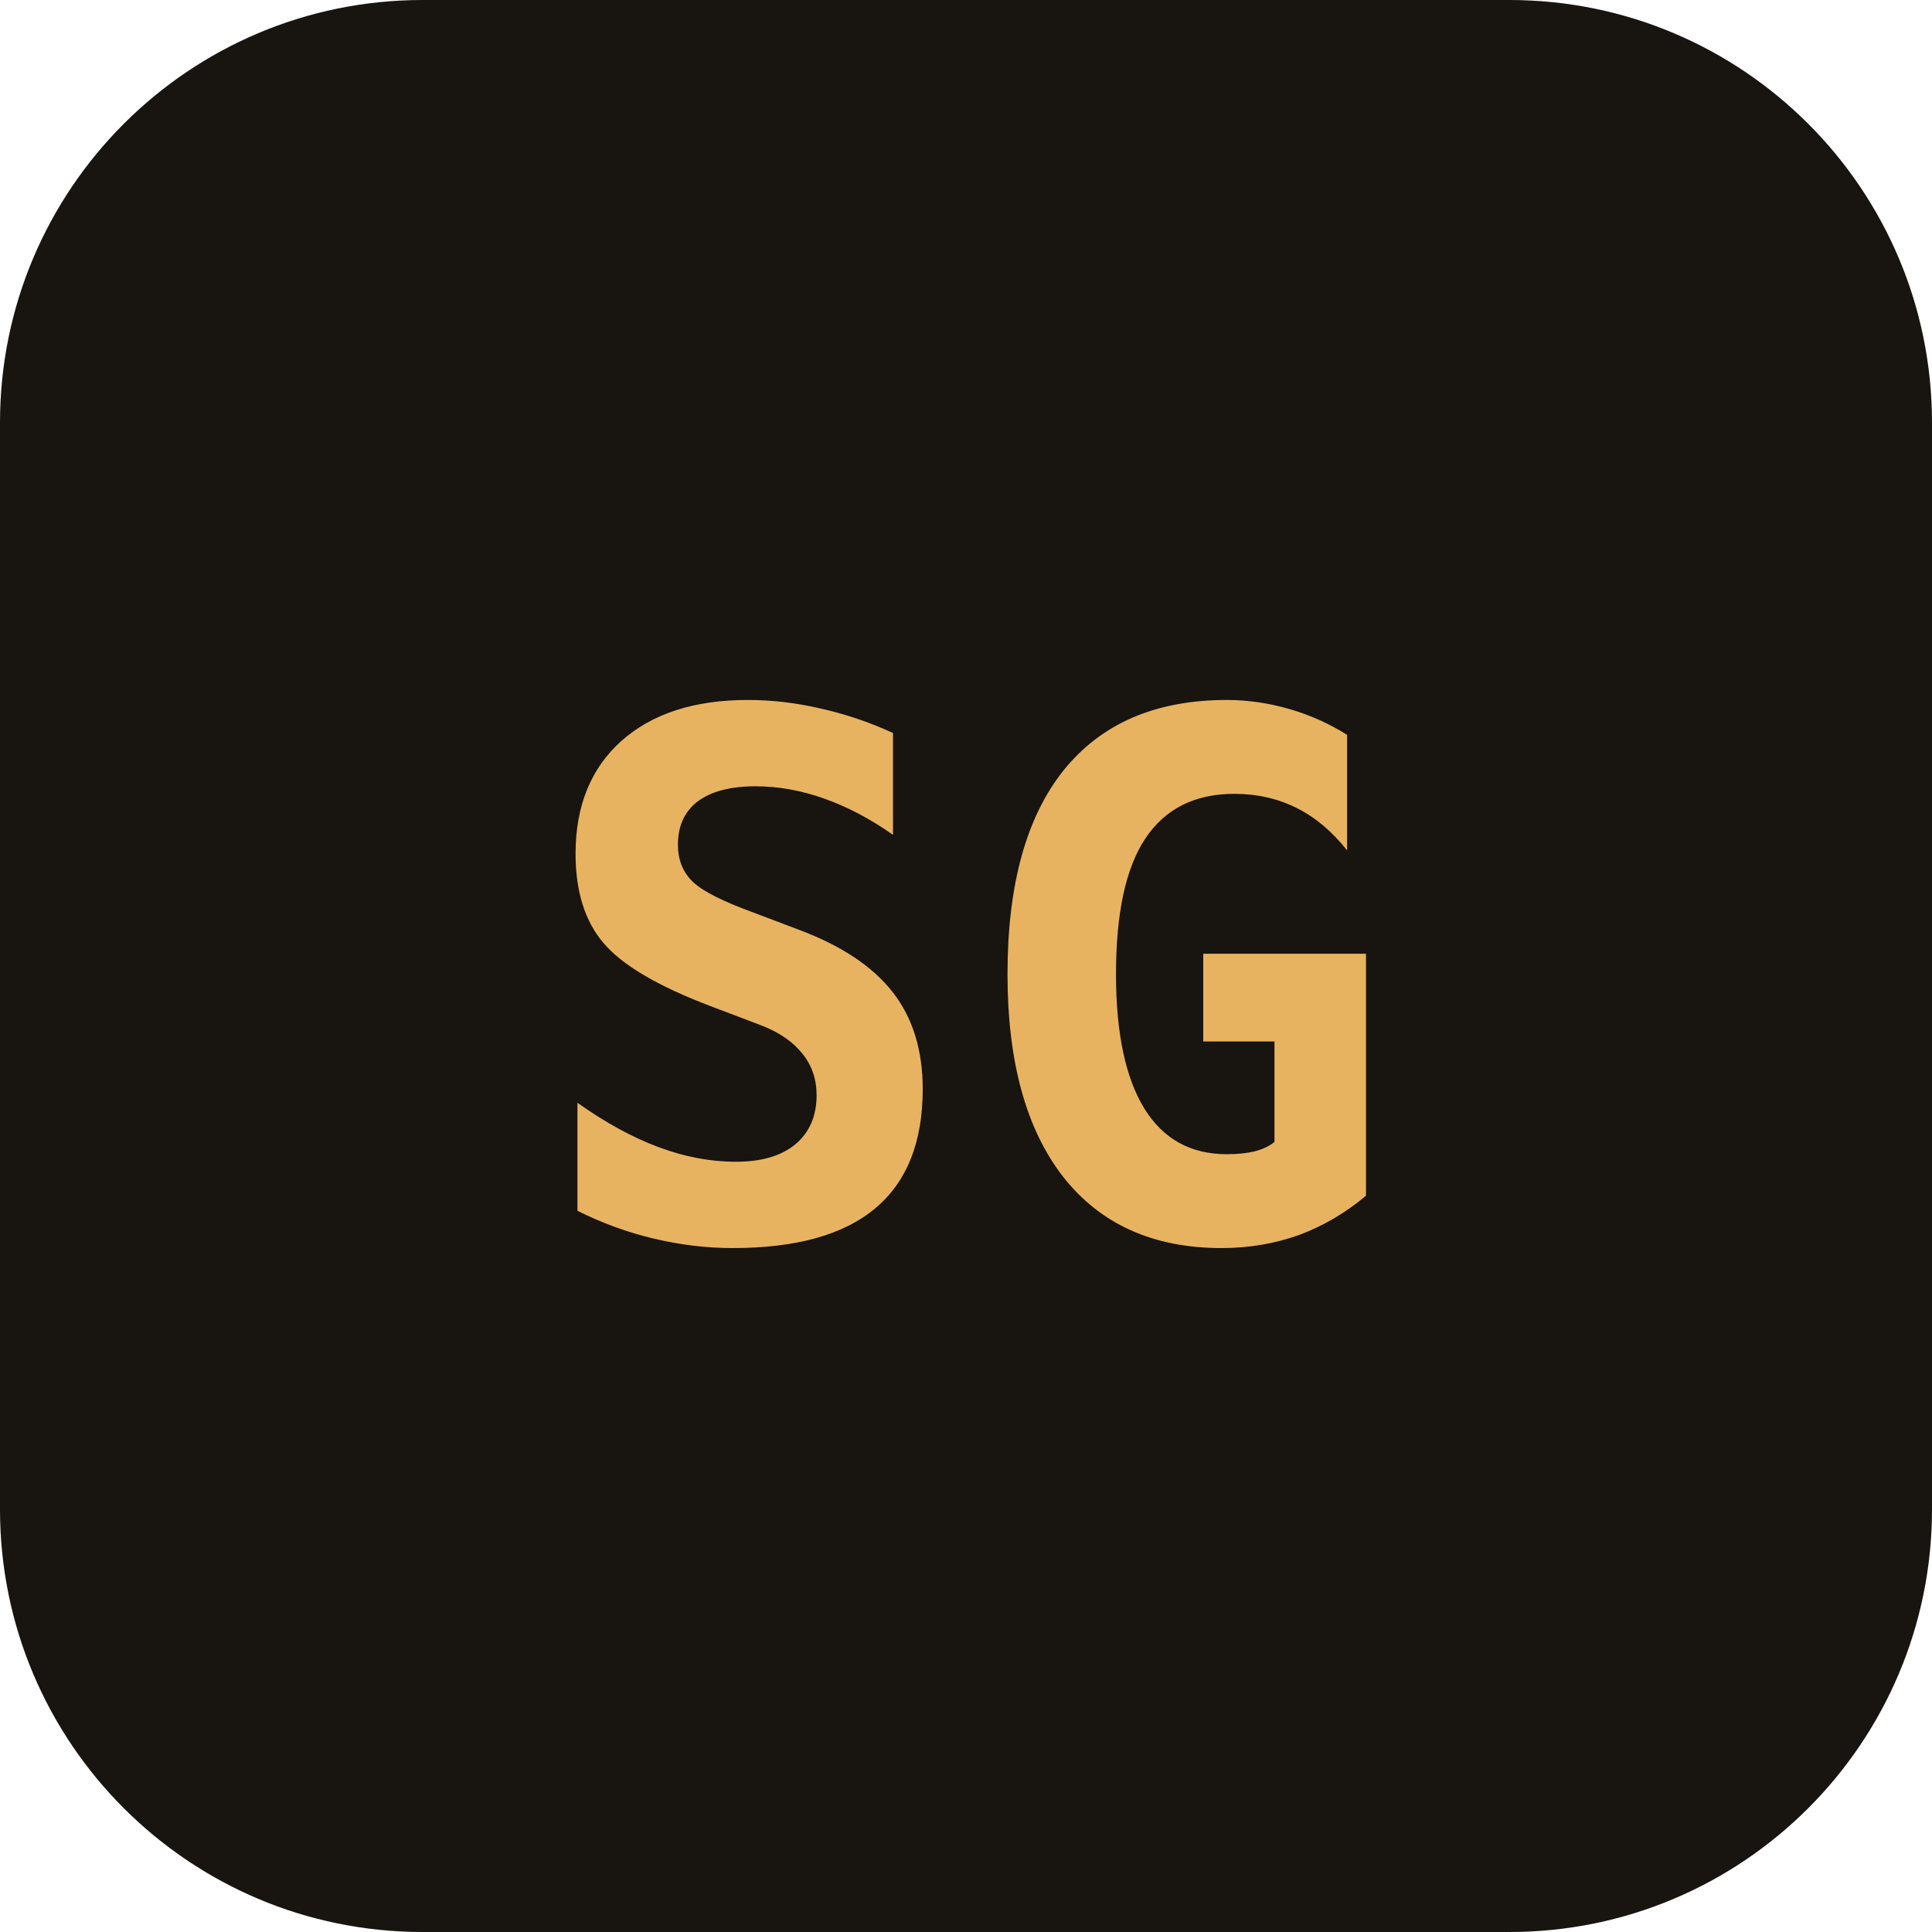
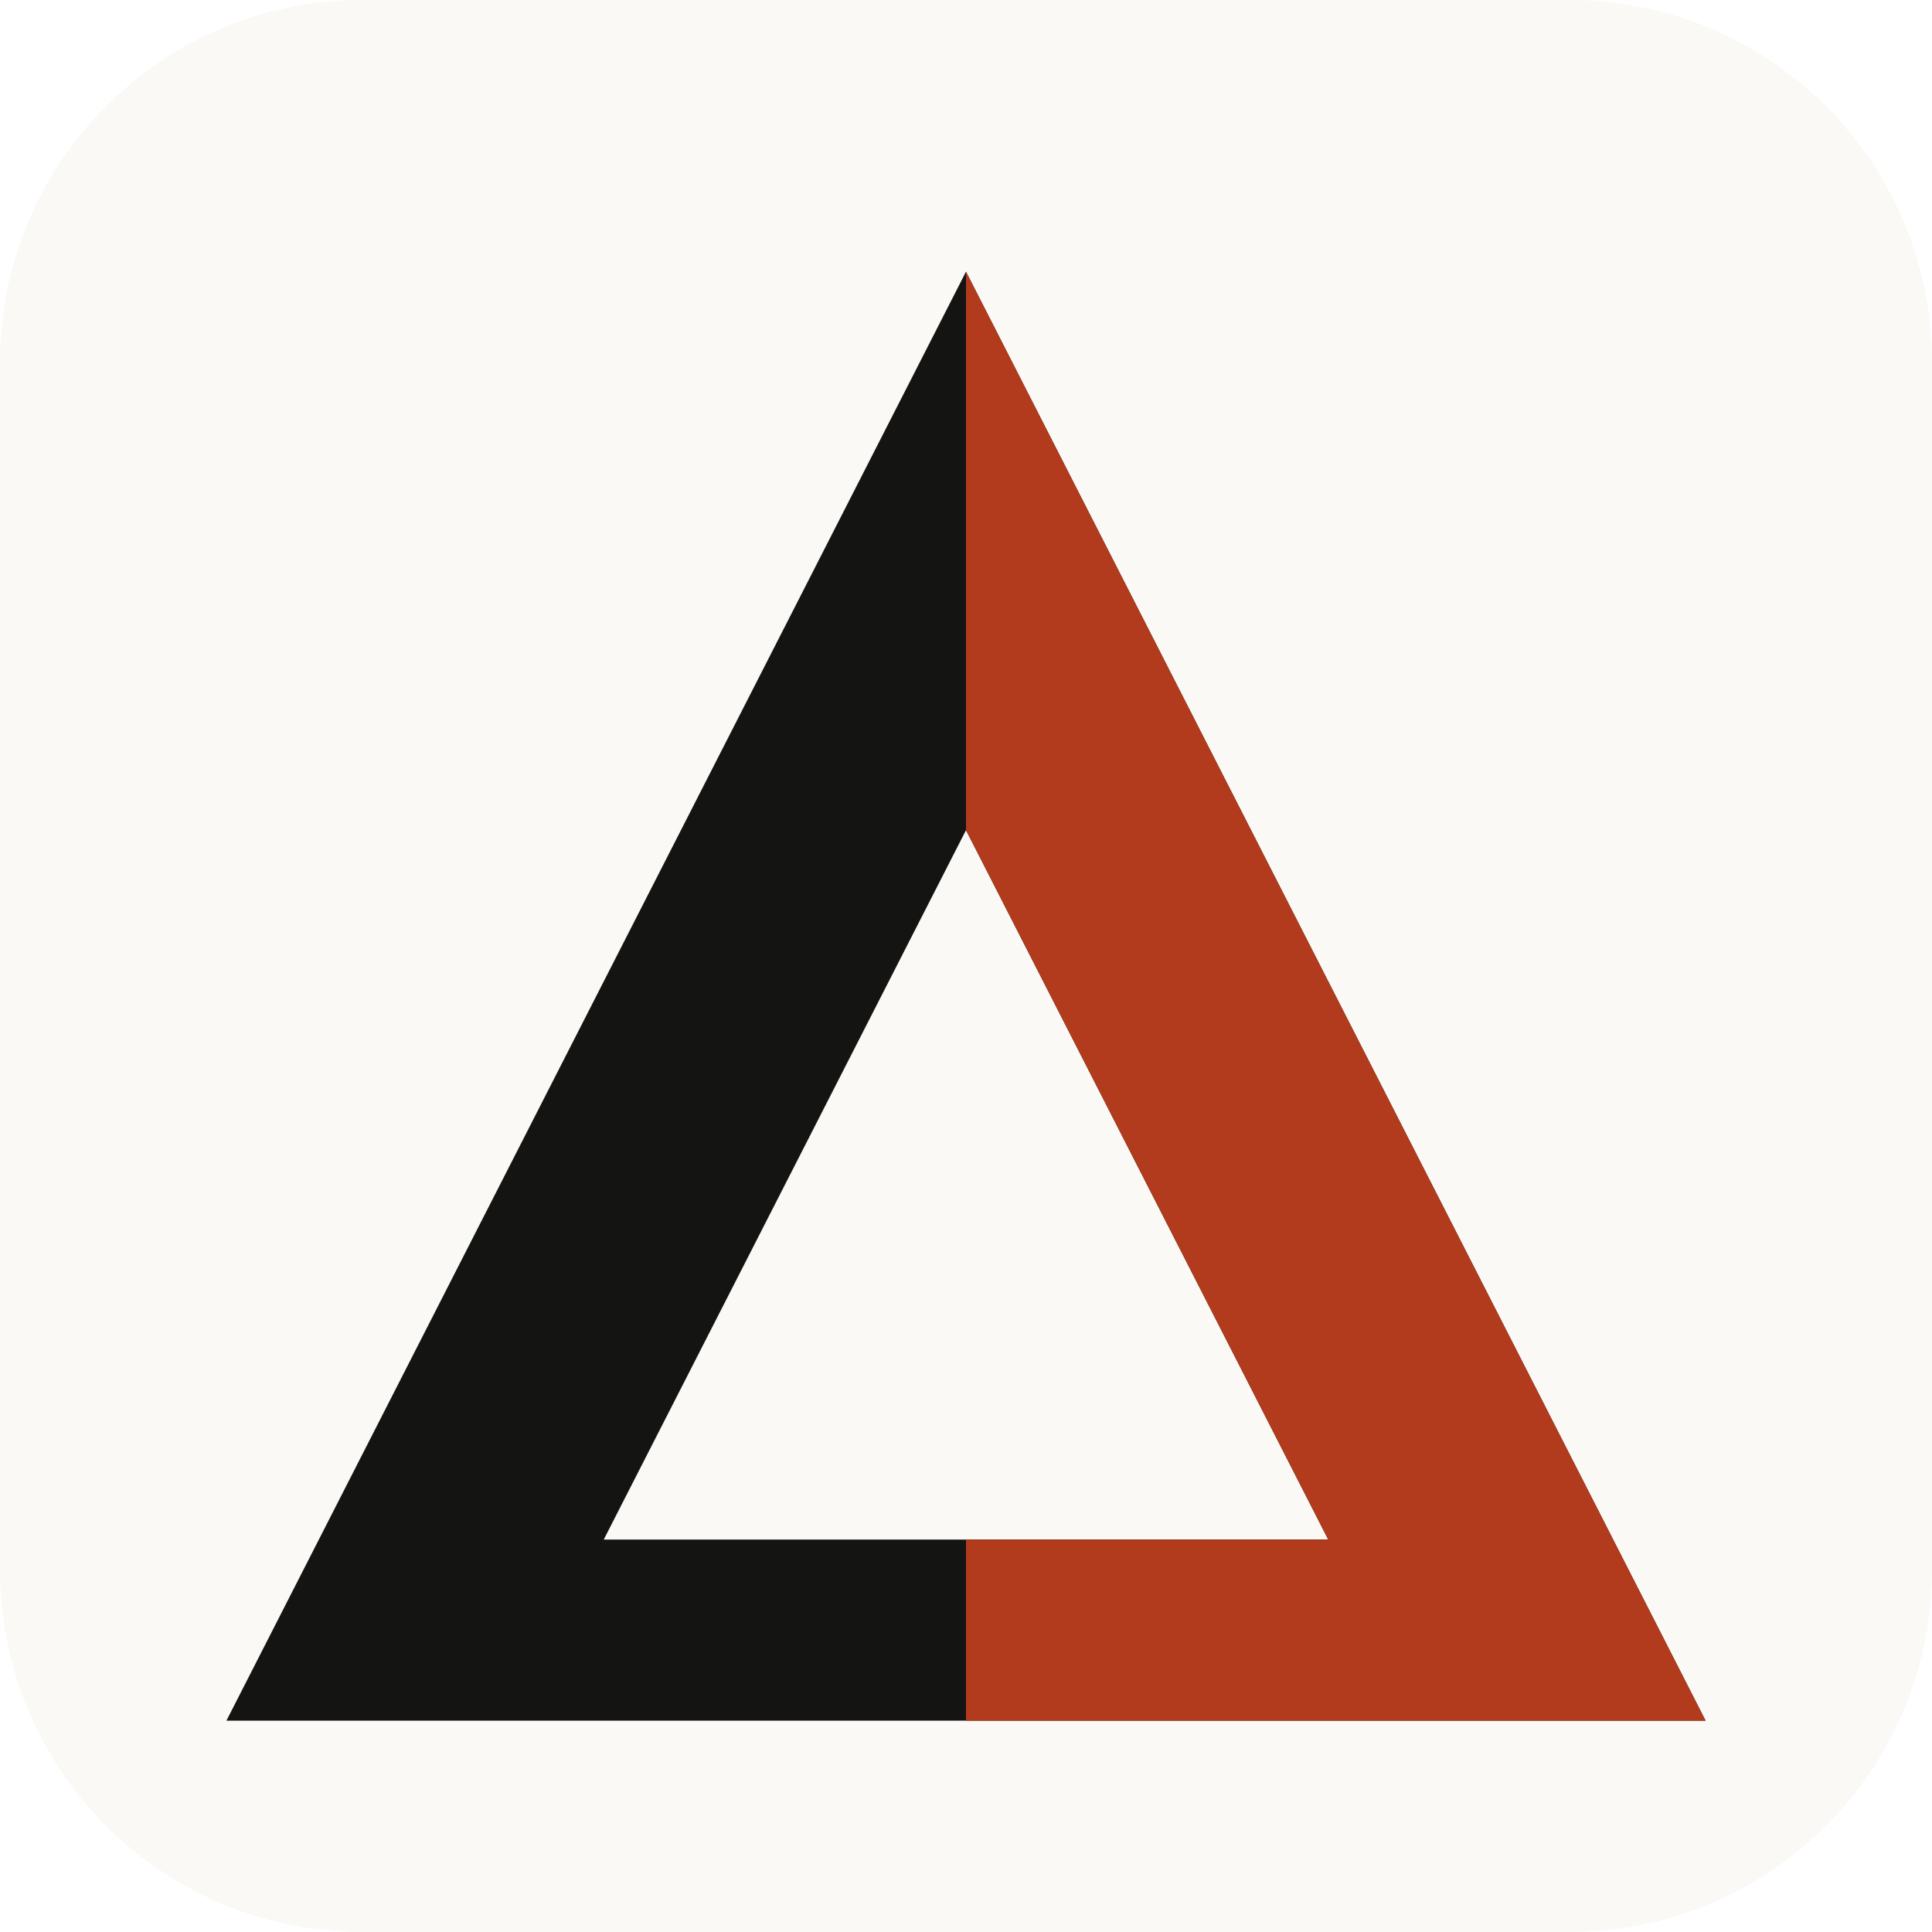
- <svg xmlns="http://www.w3.org/2000/svg" viewBox="0 0 64 64" width="64" height="64">
-   <rect width="64" height="64" rx="14" fill="#181410" />
-   <text x="32" y="41" font-family="'JetBrains Mono', ui-monospace, Menlo, monospace" font-size="24" font-weight="700" fill="#e8b360" text-anchor="middle">SG</text>
+ <svg xmlns="http://www.w3.org/2000/svg" viewBox="0 0 512 512">
+   <rect width="512" height="512" rx="96" fill="#faf9f5" />
+   <defs>
+     <path id="m" fill-rule="evenodd" d="M256 72 L452 456 H60 Z M256 220 L352 408 H160 Z" />
+     <clipPath id="mr">
+       <rect x="256" width="256" height="512" />
+     </clipPath>
+   </defs>
+   <use href="#m" fill="#141413" />
+   <use href="#m" fill="#b23a1d" clip-path="url(#mr)" />
</svg>
